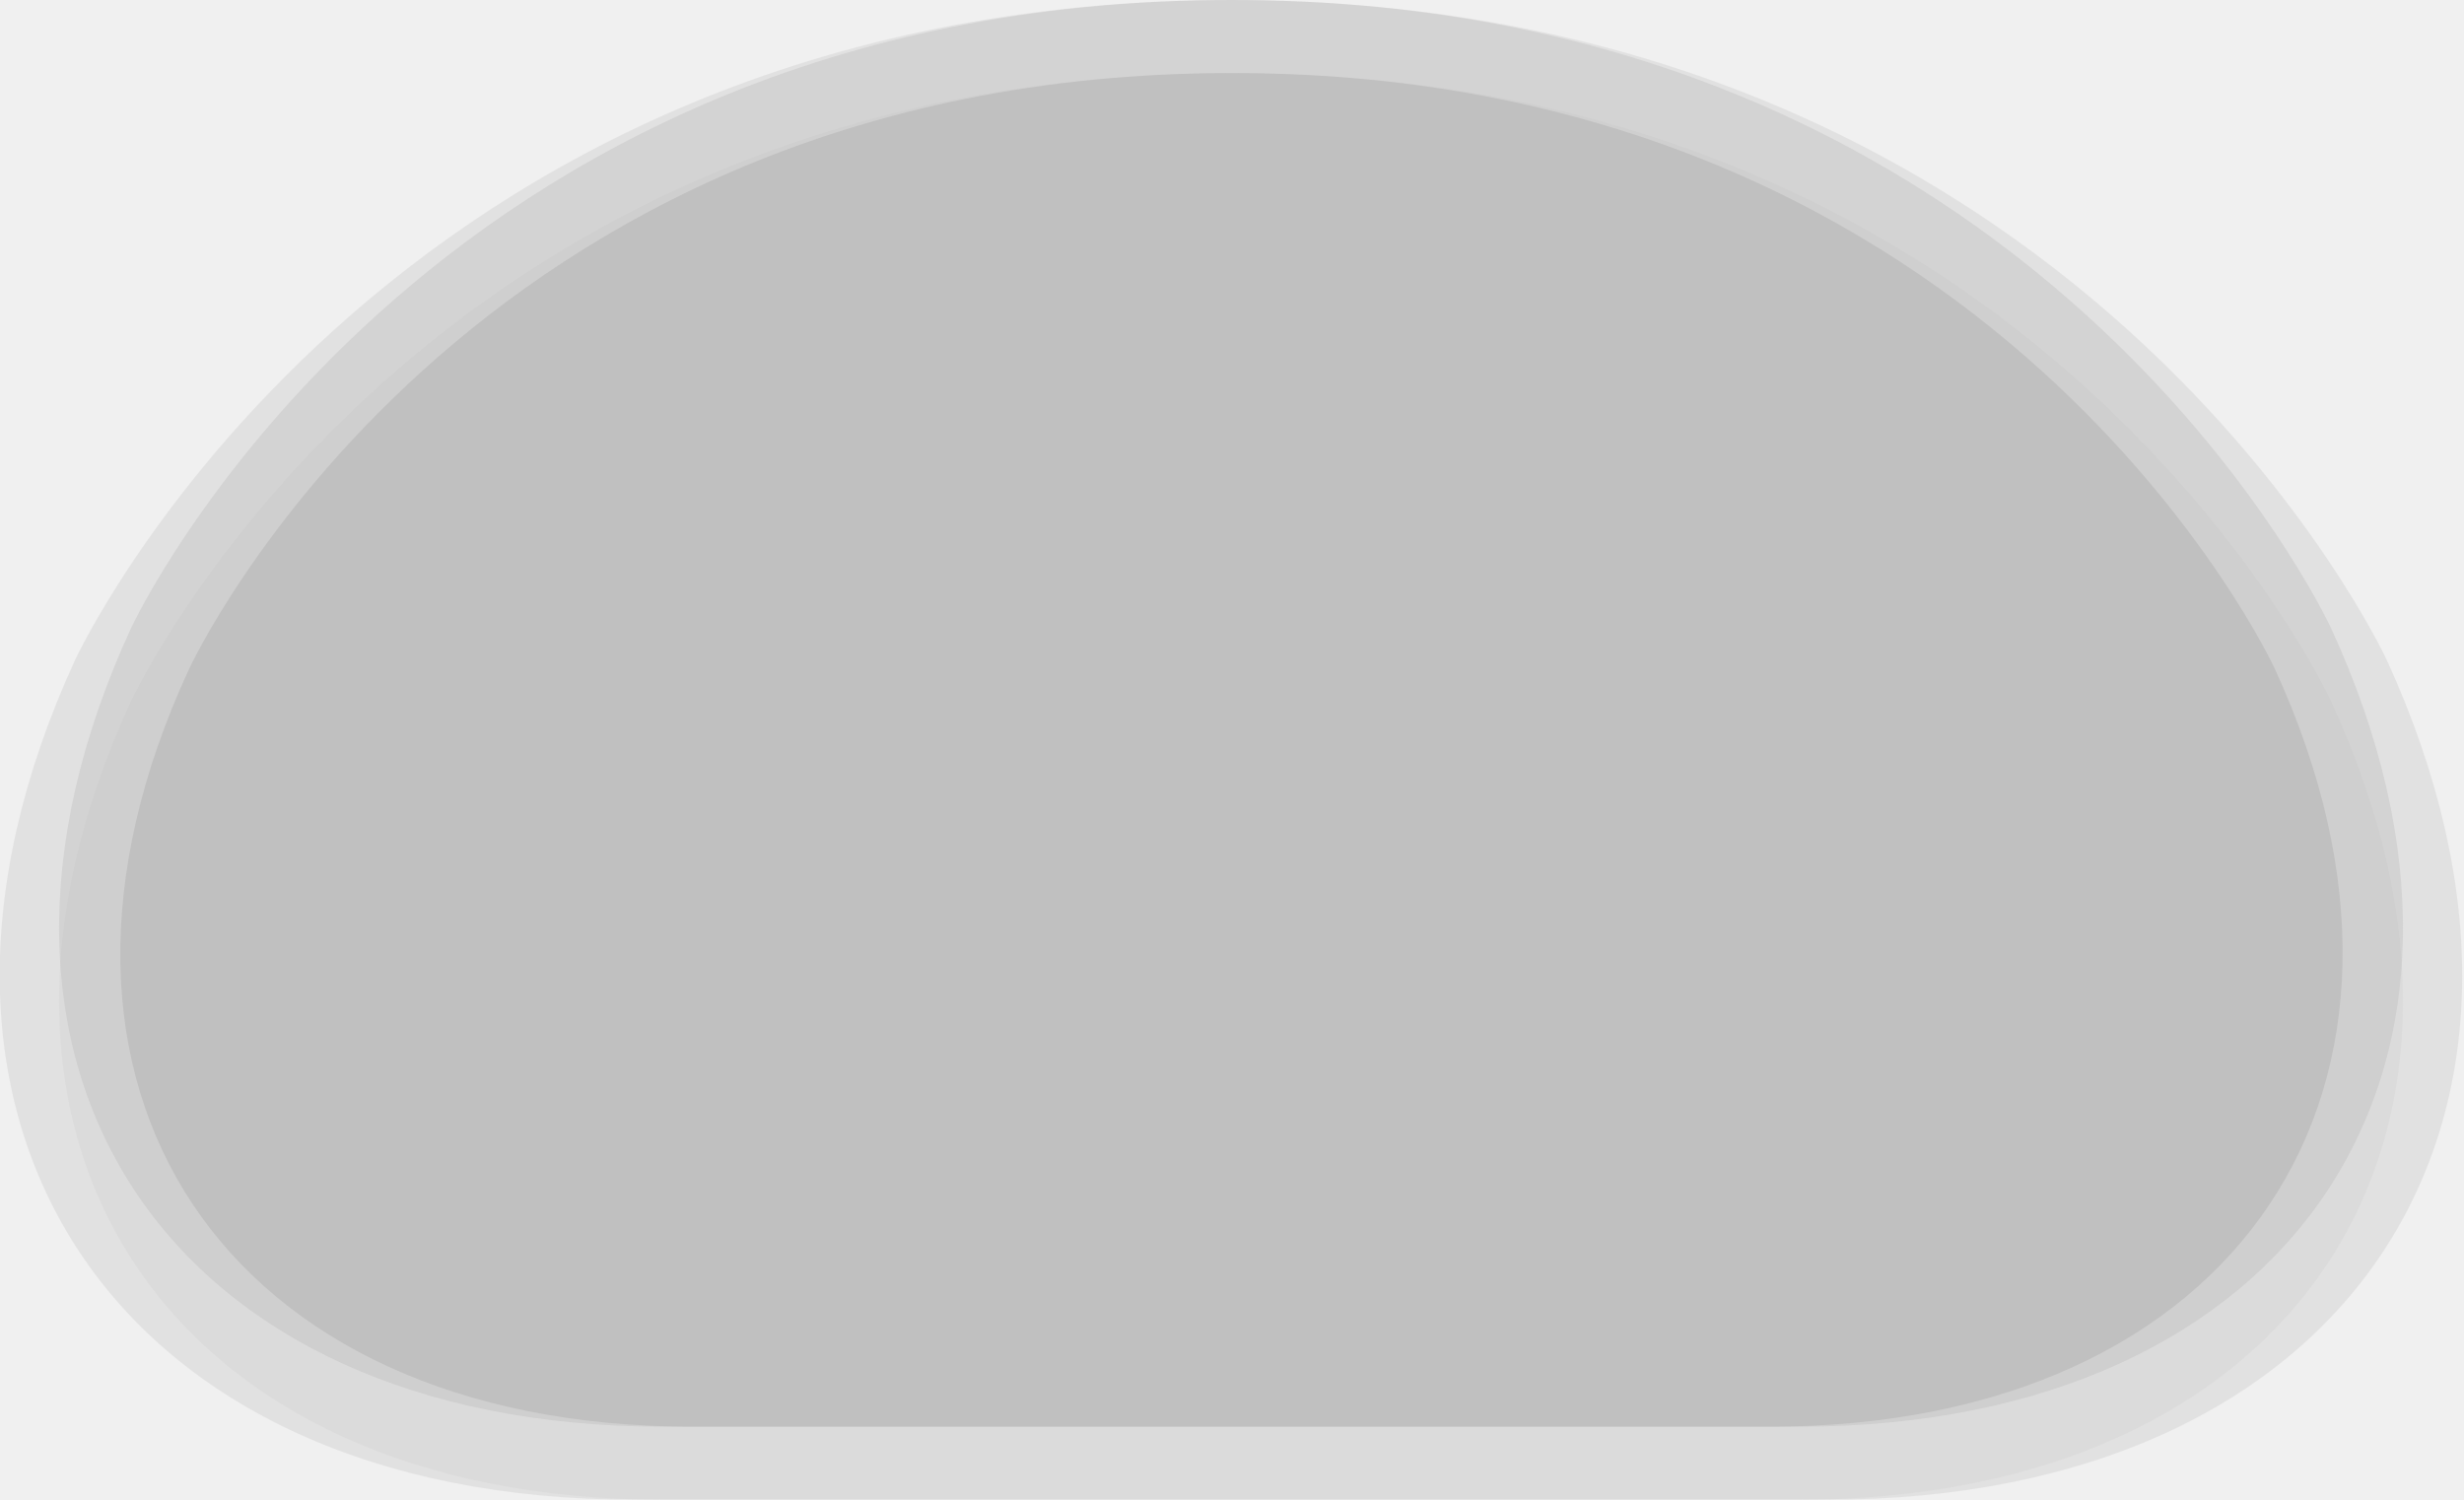
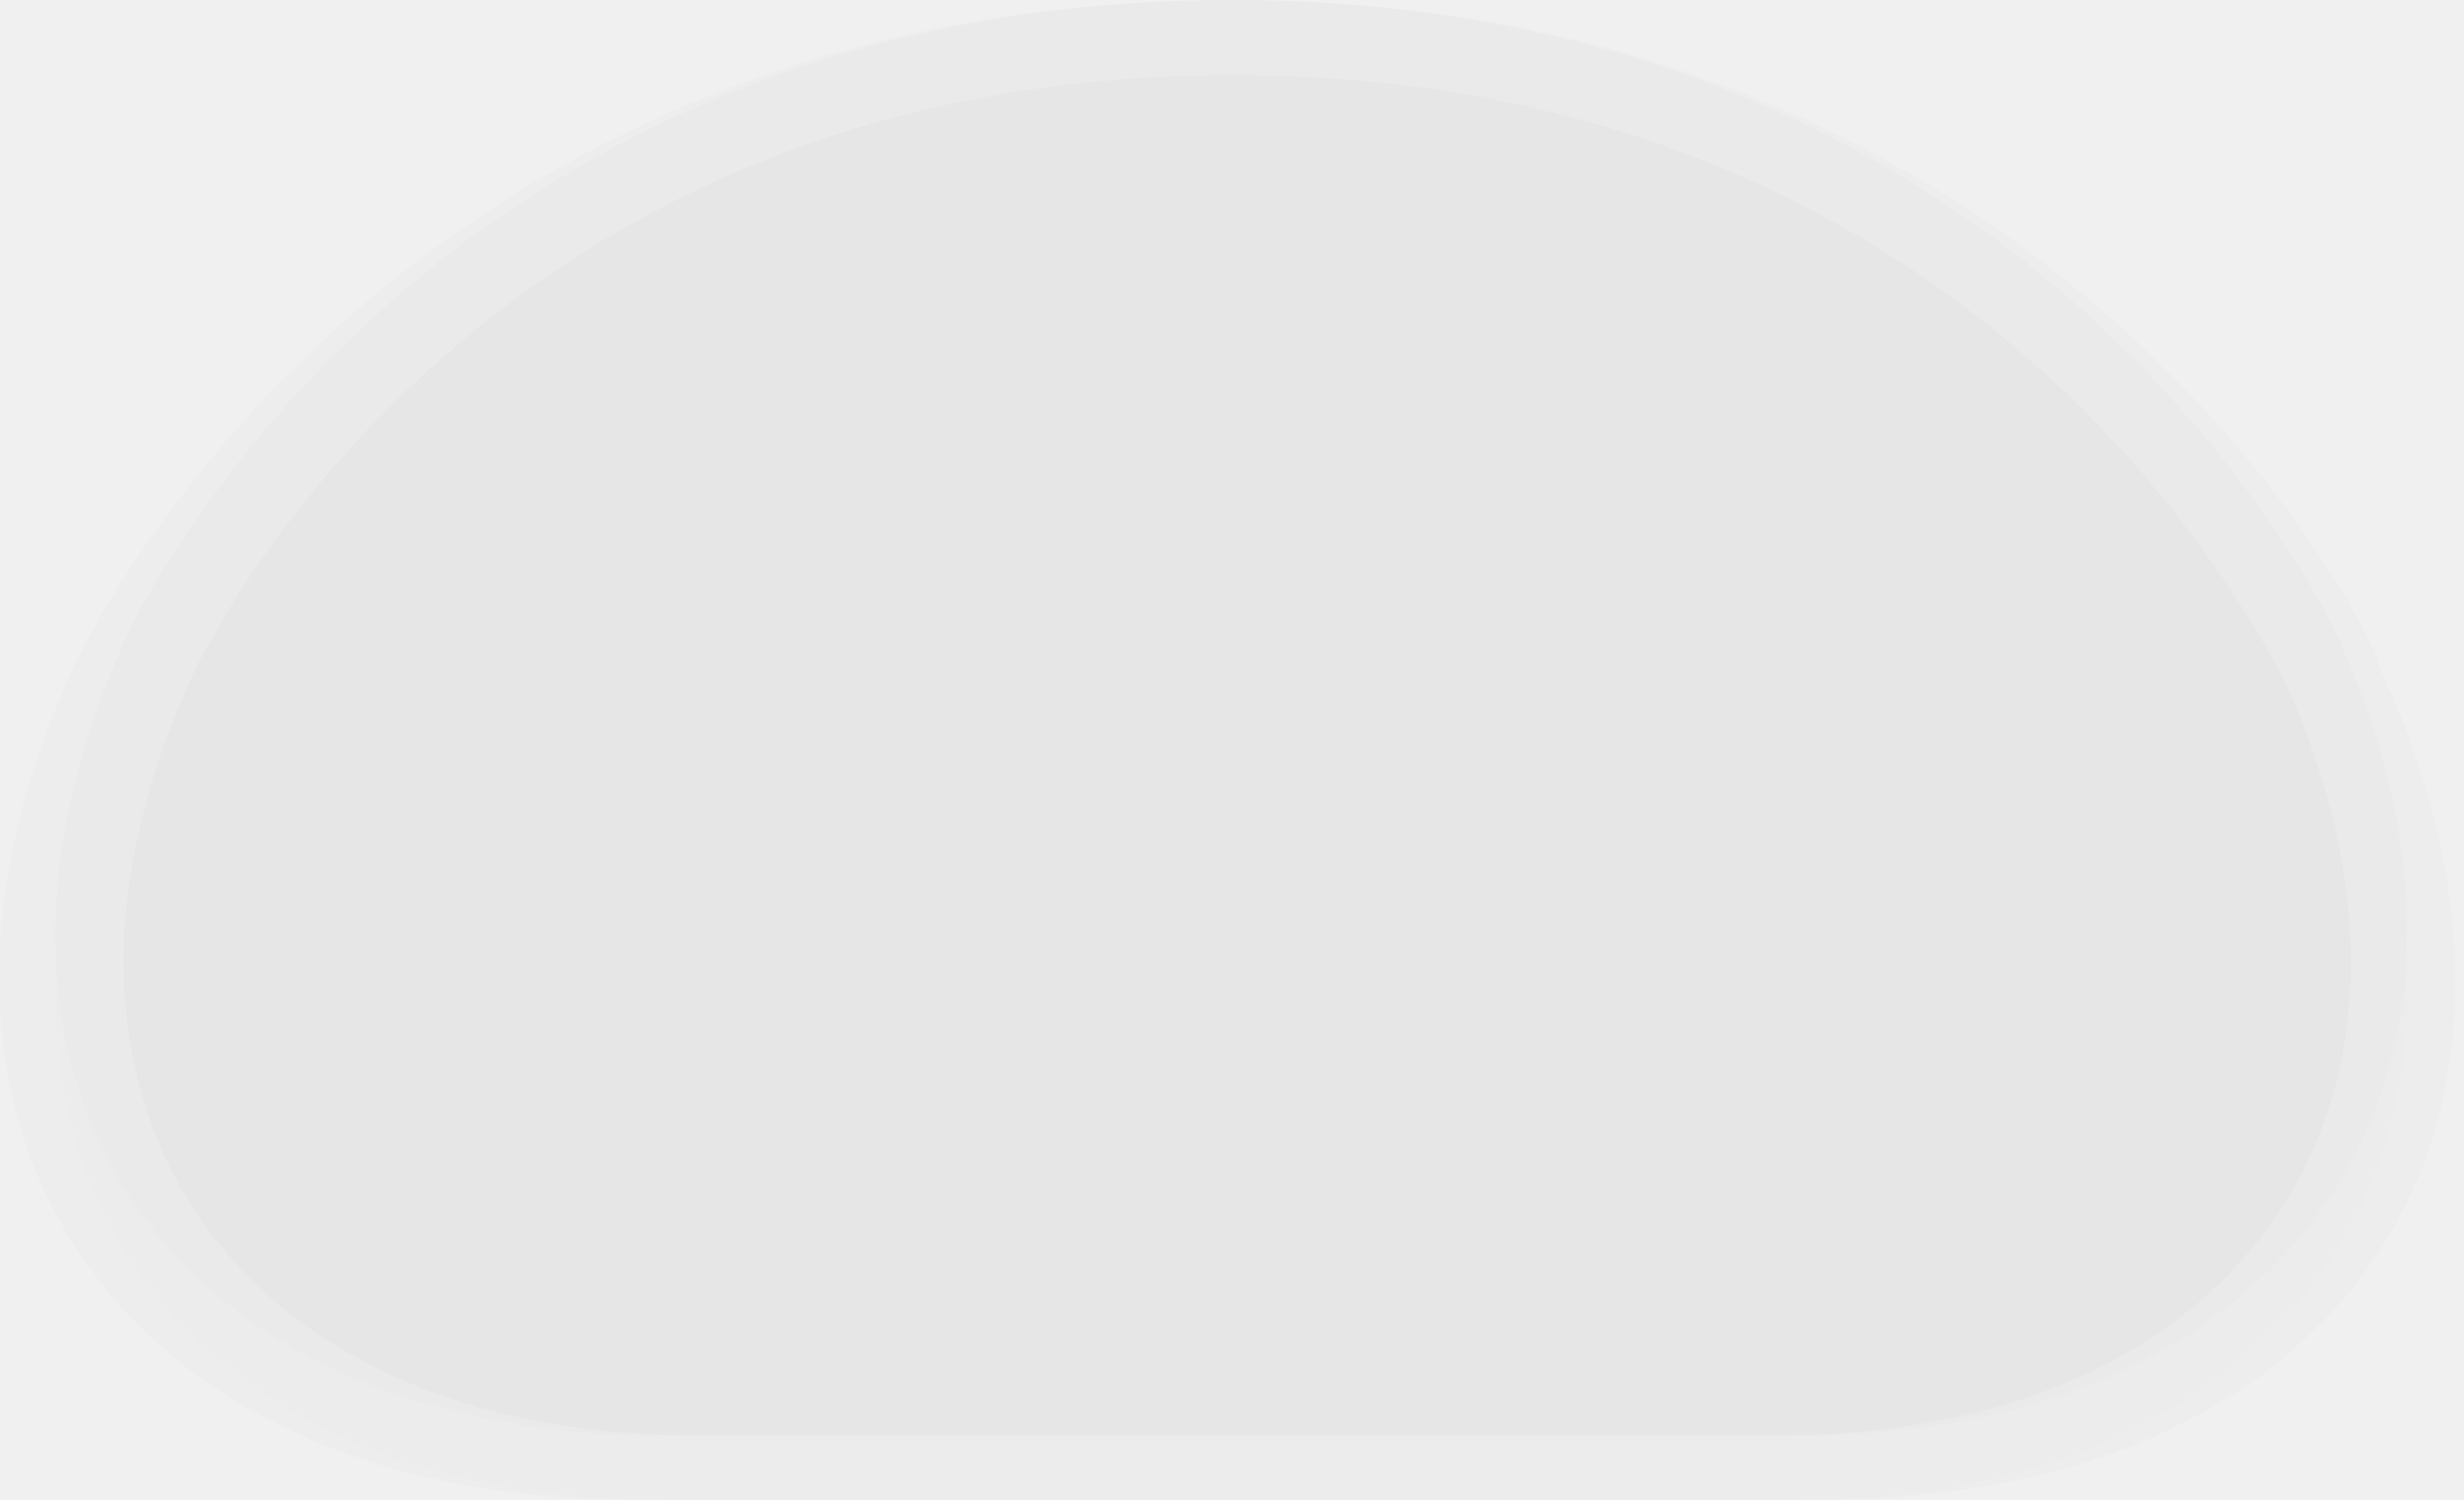
- <svg xmlns="http://www.w3.org/2000/svg" width="23" height="14" viewBox="0 0 23 14" fill="none">
-   <g clip-path="url(#clip0_105_988)">
-     <g opacity="0.5">
-       <path d="M11.5 0.682C4.319 0.682 1.764 6.247 1.764 6.247C-0.036 10.133 2.088 13.318 6.461 13.318H16.521C20.894 13.318 23.018 10.133 21.236 6.247C21.236 6.247 18.681 0.682 11.5 0.682Z" fill="#B2B1B1" />
-     </g>
-     <g opacity="0.23">
-       <path d="M11.499 0C3.545 0 0.701 6.16 0.701 6.16C-1.279 10.465 1.061 14 5.92 14H17.06C21.919 14 24.259 10.482 22.279 6.16C22.279 6.16 19.436 0 11.481 0L11.499 0Z" fill="#B2B1B1" />
-     </g>
-     <g opacity="0.13">
-       <path d="M11.5 0.682C3.941 0.682 1.224 6.545 1.224 6.545C-0.666 10.64 1.566 14 6.191 14H16.791C21.416 14 23.648 10.64 21.758 6.545C21.758 6.545 19.059 0.682 11.5 0.682Z" fill="#B2B1B1" />
-     </g>
-     <g opacity="0.3">
-       <path d="M11.5 0C3.941 0 1.224 5.862 1.224 5.862C-0.666 9.957 1.566 13.318 6.191 13.318H16.791C21.416 13.318 23.648 9.957 21.758 5.862C21.758 5.862 19.059 0 11.5 0V0Z" fill="#B2B1B1" />
+ <svg xmlns="http://www.w3.org/2000/svg" xmlns:xlink="http://www.w3.org/1999/xlink" version="1.1" id="レイヤー_1" x="0px" y="0px" viewBox="0 0 23 14" style="enable-background:new 0 0 23 14;" xml:space="preserve">
+   <style type="text/css">
+ 	.st0{opacity:0.2;}
+ 	.st1{clip-path:url(#SVGID_00000074437993233834905520000012867880500003932840_);}
+ 	.st2{opacity:0.5;}
+ 	.st3{fill:#B2B1B1;}
+ 	.st4{opacity:0.23;}
+ 	.st5{opacity:0.13;}
+ 	.st6{opacity:0.3;}
+ </style>
+   <g class="st0">
+     <defs>
+       <rect id="SVGID_1_" y="0" class="st0" width="23" height="14" />
+     </defs>
+     <clipPath id="SVGID_00000001636814429764335240000011775740753095360911_">
+       <use xlink:href="#SVGID_1_" style="overflow:visible;" />
+     </clipPath>
+     <g style="clip-path:url(#SVGID_00000001636814429764335240000011775740753095360911_);">
+       <g class="st2">
+         <path class="st3" d="M11.5,0.7c-7.2,0-9.7,5.6-9.7,5.6c-1.8,3.9,0.3,7.1,4.7,7.1h10.1c4.4,0,6.5-3.2,4.7-7.1     C21.2,6.2,18.7,0.7,11.5,0.7z" />
+       </g>
+       <g class="st4">
+         <path class="st3" d="M11.5,0C3.5,0,0.7,6.2,0.7,6.2c-2,4.3,0.4,7.8,5.2,7.8h11.1c4.9,0,7.2-3.5,5.2-7.8C22.3,6.2,19.4,0,11.5,0     L11.5,0z" />
+       </g>
+       <g class="st5">
+         <path class="st3" d="M11.5,0.7C3.9,0.7,1.2,6.5,1.2,6.5c-1.9,4.1,0.3,7.5,5,7.5h10.6c4.6,0,6.9-3.4,5-7.5     C21.8,6.5,19.1,0.7,11.5,0.7z" />
+       </g>
+       <g class="st6">
+         <path class="st3" d="M11.5,0C3.9,0,1.2,5.9,1.2,5.9c-1.9,4.1,0.3,7.5,5,7.5h10.6c4.6,0,6.9-3.4,5-7.5C21.8,5.9,19.1,0,11.5,0     L11.5,0z" />
+       </g>
    </g>
  </g>
-   <defs>
-     <clipPath id="clip0_105_988">
-       <rect width="23" height="14" fill="white" />
-     </clipPath>
-   </defs>
</svg>
